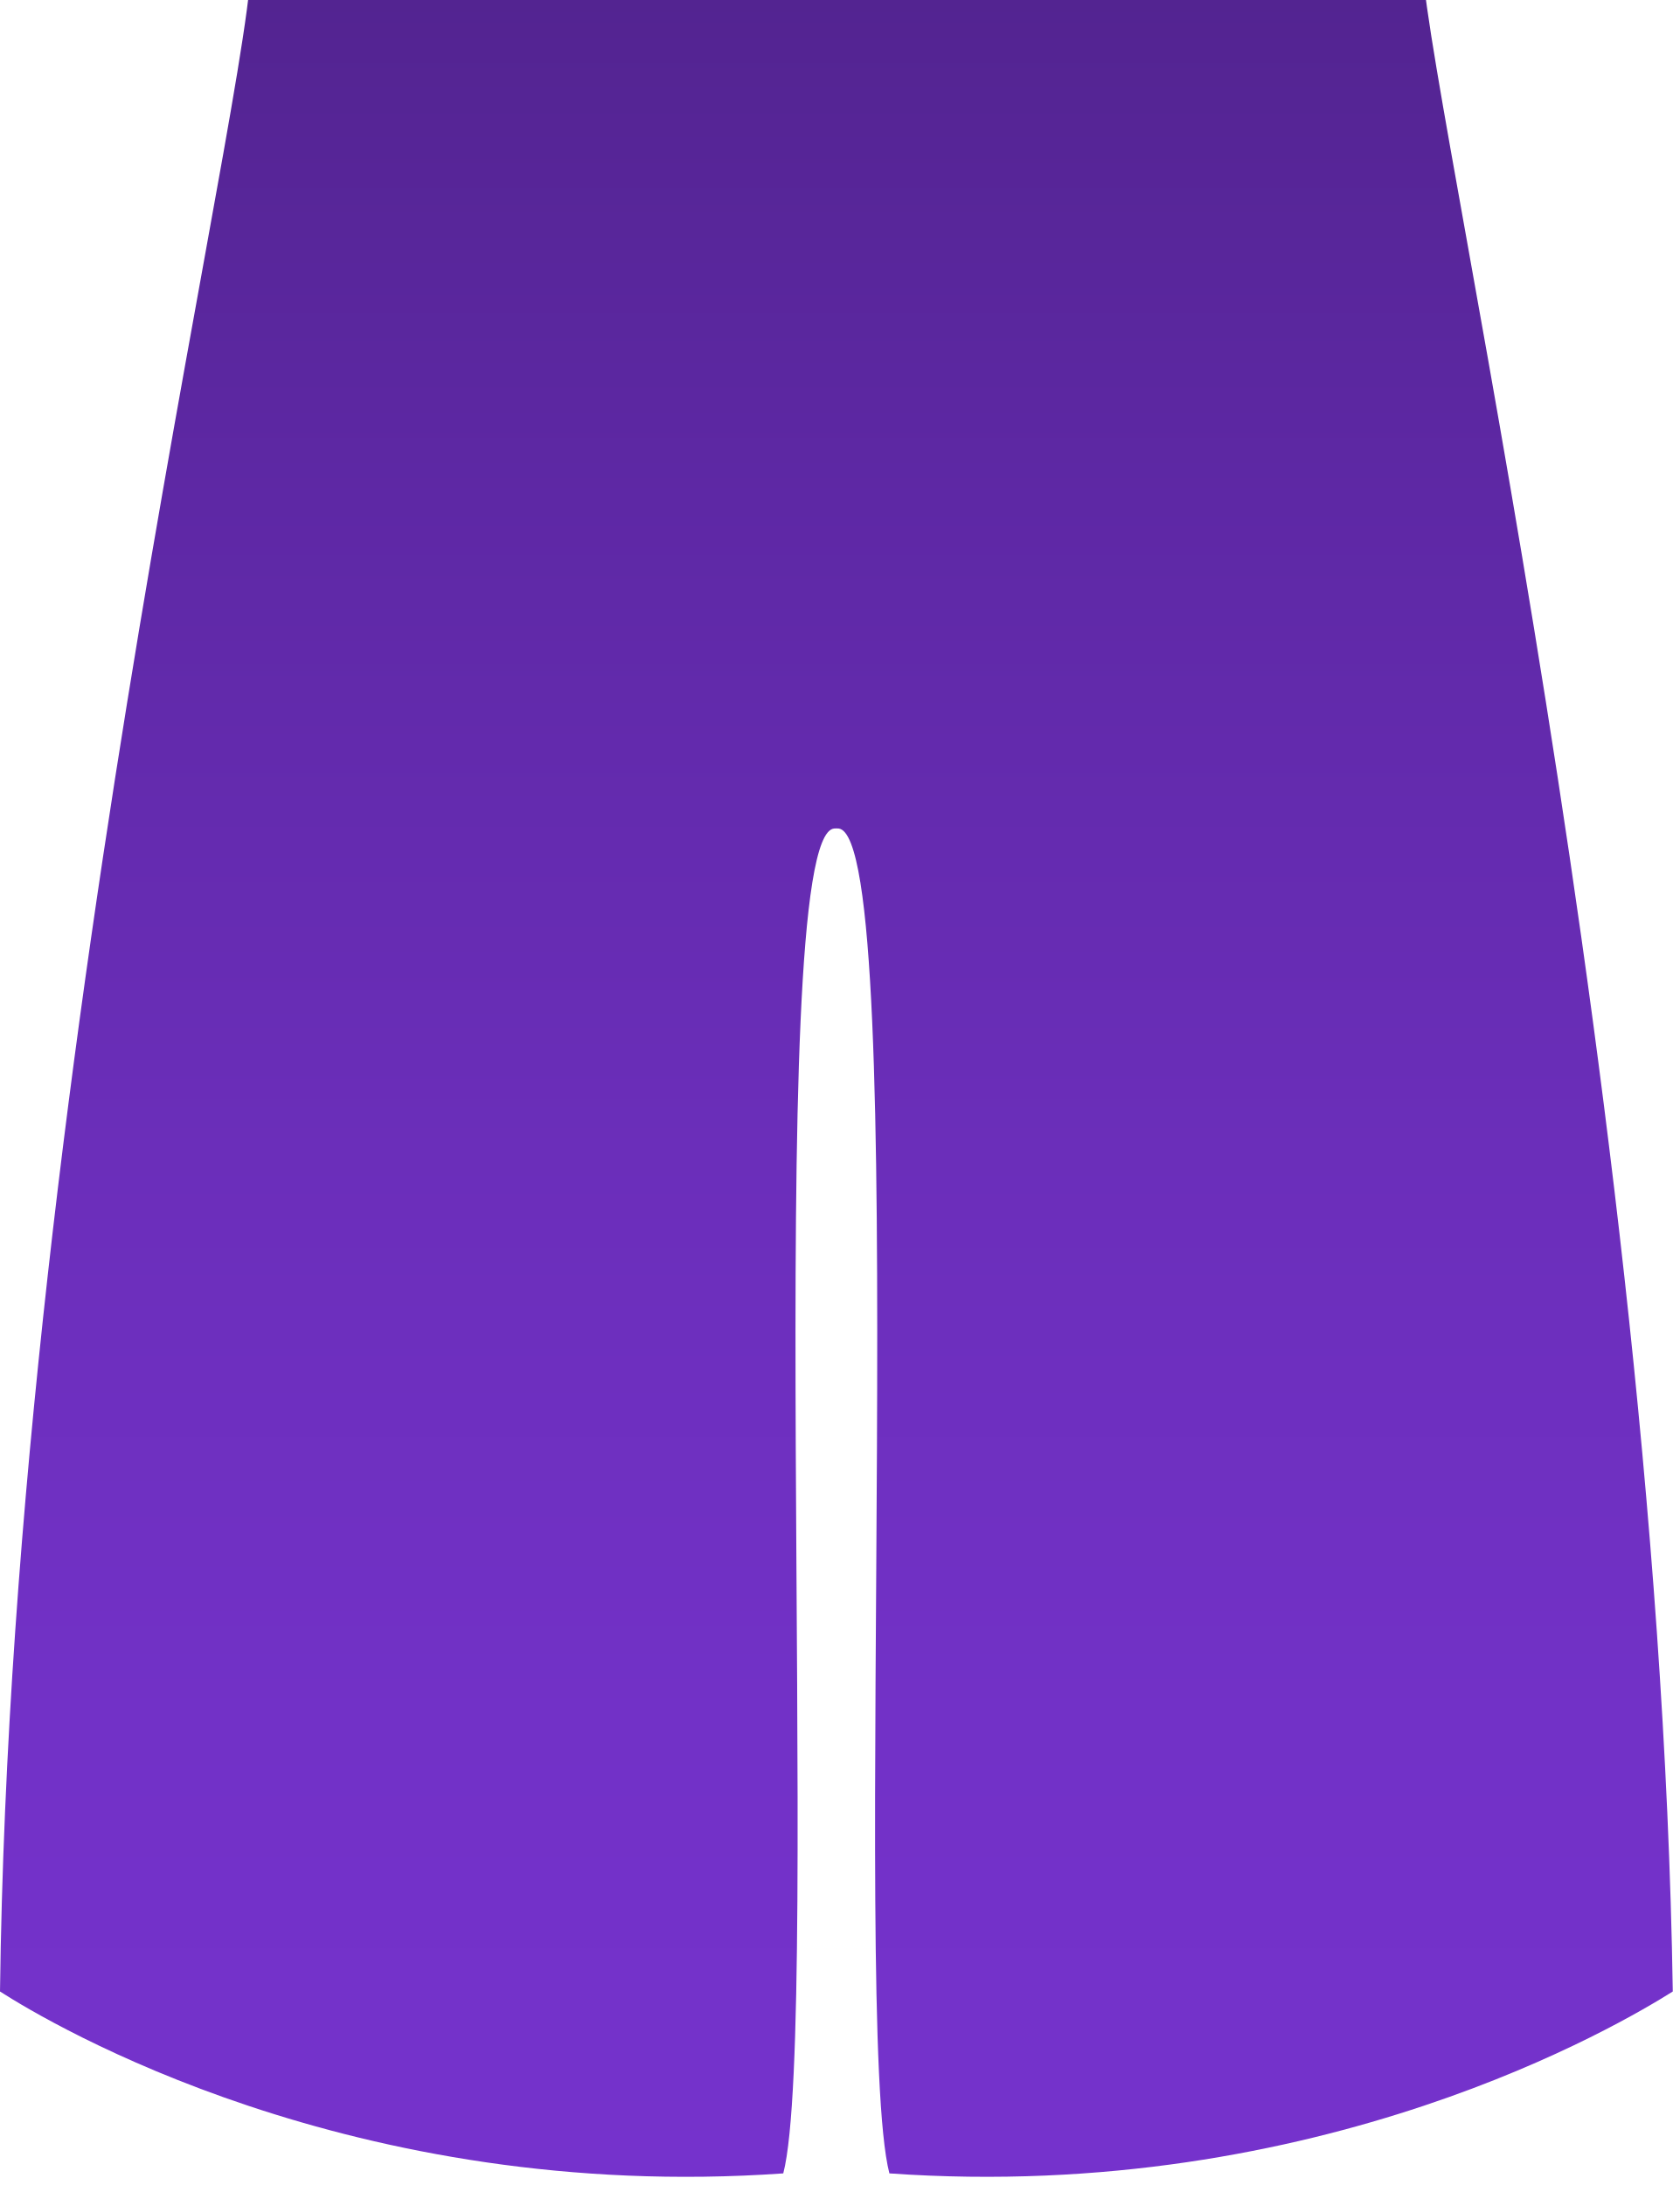
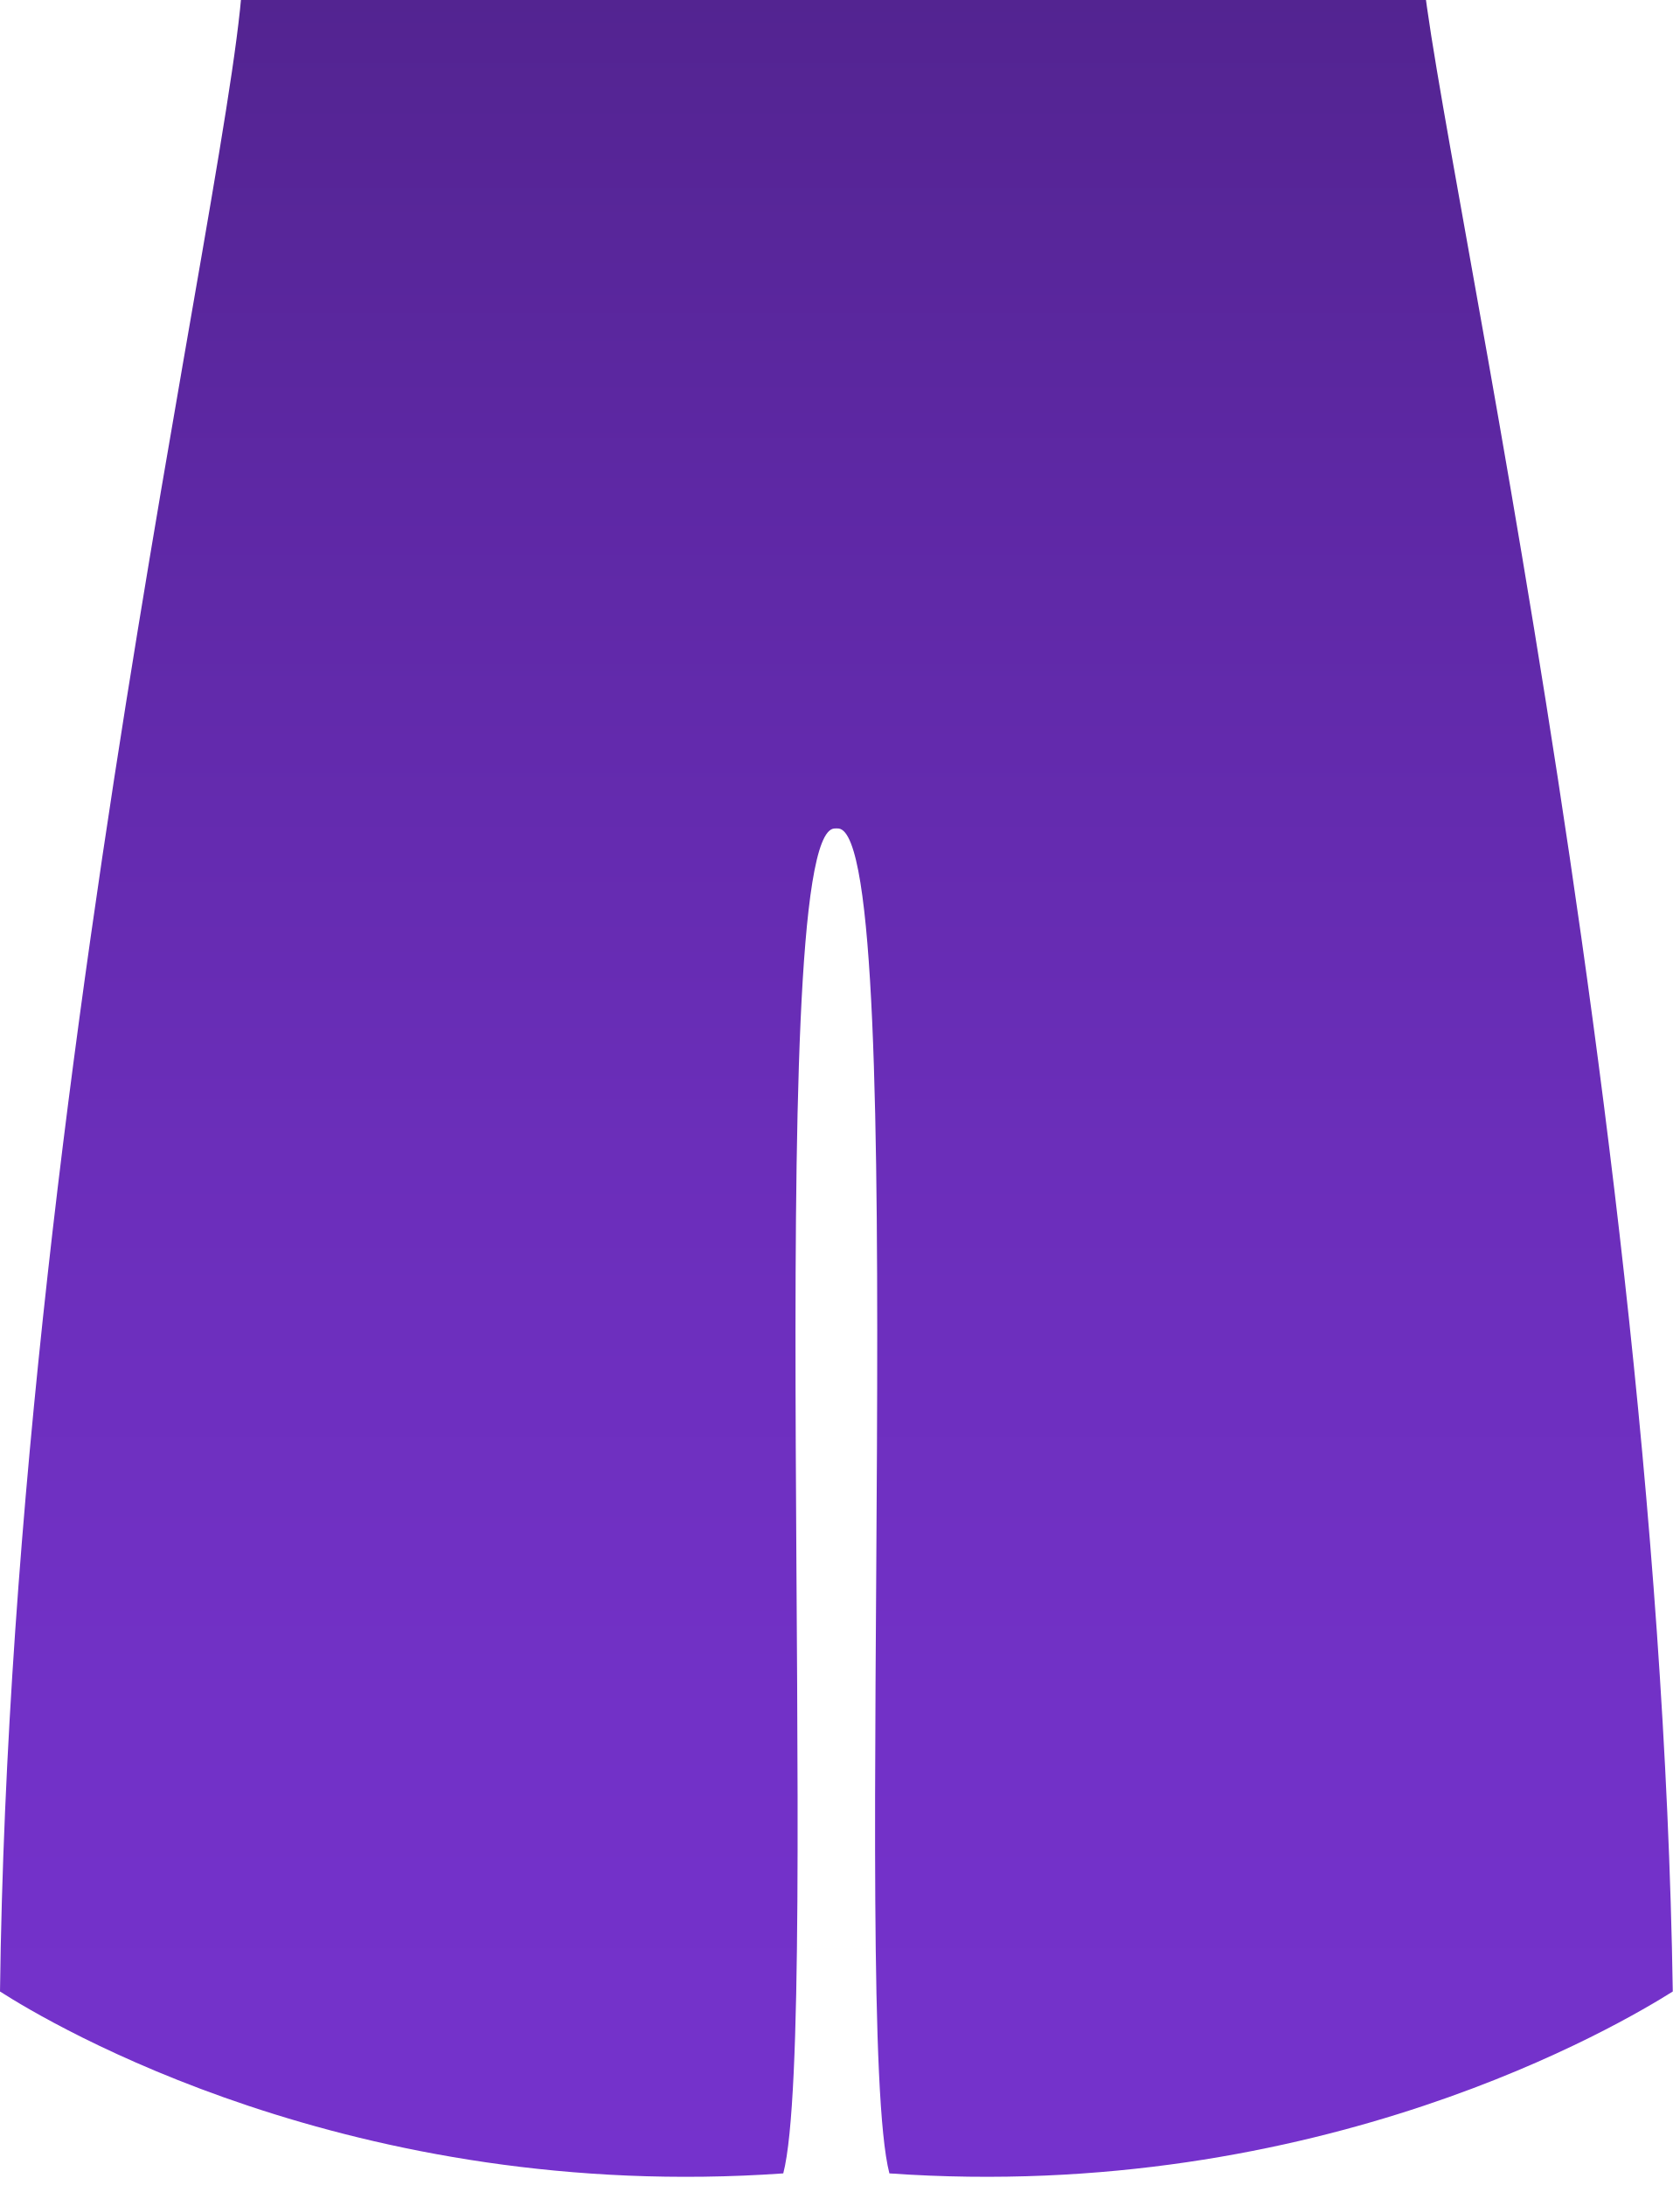
<svg xmlns="http://www.w3.org/2000/svg" width="123" height="160" viewBox="0 0 123 160" fill="none">
-   <path d="M104.21 -4.0L18.27 -4.0C20.2 3.53949e-06 0.88 75.64 -1.52588e-05 145.83C3.69 148.2 25.77 161.37 57.35 159.15C60.22 148.15 55.68 61.22 61.07 60.67C61.183 60.66 61.297 60.66 61.41 60.67C66.8 61.35 62.25 148.06 65.12 159.15C96.71 161.37 118.79 148.15 122.48 145.83C121.39 76.17 102.57 -0.74 104.21 -4.0Z" fill="url(#paint0_linear_127_322)" />
+   <path d="M104.21 -4.0L17.52 -4.0C20.2 3.53949e-06 0.88 75.64 -1.52588e-05 145.83C3.69 148.2 25.77 161.37 57.35 159.15C60.22 148.15 55.68 61.22 61.07 60.67C61.183 60.66 61.297 60.66 61.41 60.67C66.8 61.35 62.25 148.06 65.12 159.15C96.71 161.37 118.79 148.15 122.48 145.83C121.39 76.17 102.57 -0.74 104.21 -4.0Z" fill="url(#paint0_linear_127_322)" />
  <defs>
    <linearGradient id="paint0_linear_127_322" x1="61.24" y1="159.4" x2="61.24" y2="6.7472e-06" gradientUnits="userSpaceOnUse">
      <stop stop-color="#7532CC" />
      <stop offset="0.21" stop-color="#7231C7" />
      <stop offset="0.47" stop-color="#6B2EBA" />
      <stop offset="0.77" stop-color="#5E28A5" />
      <stop offset="1" stop-color="#532491" />
    </linearGradient>
  </defs>
</svg>
